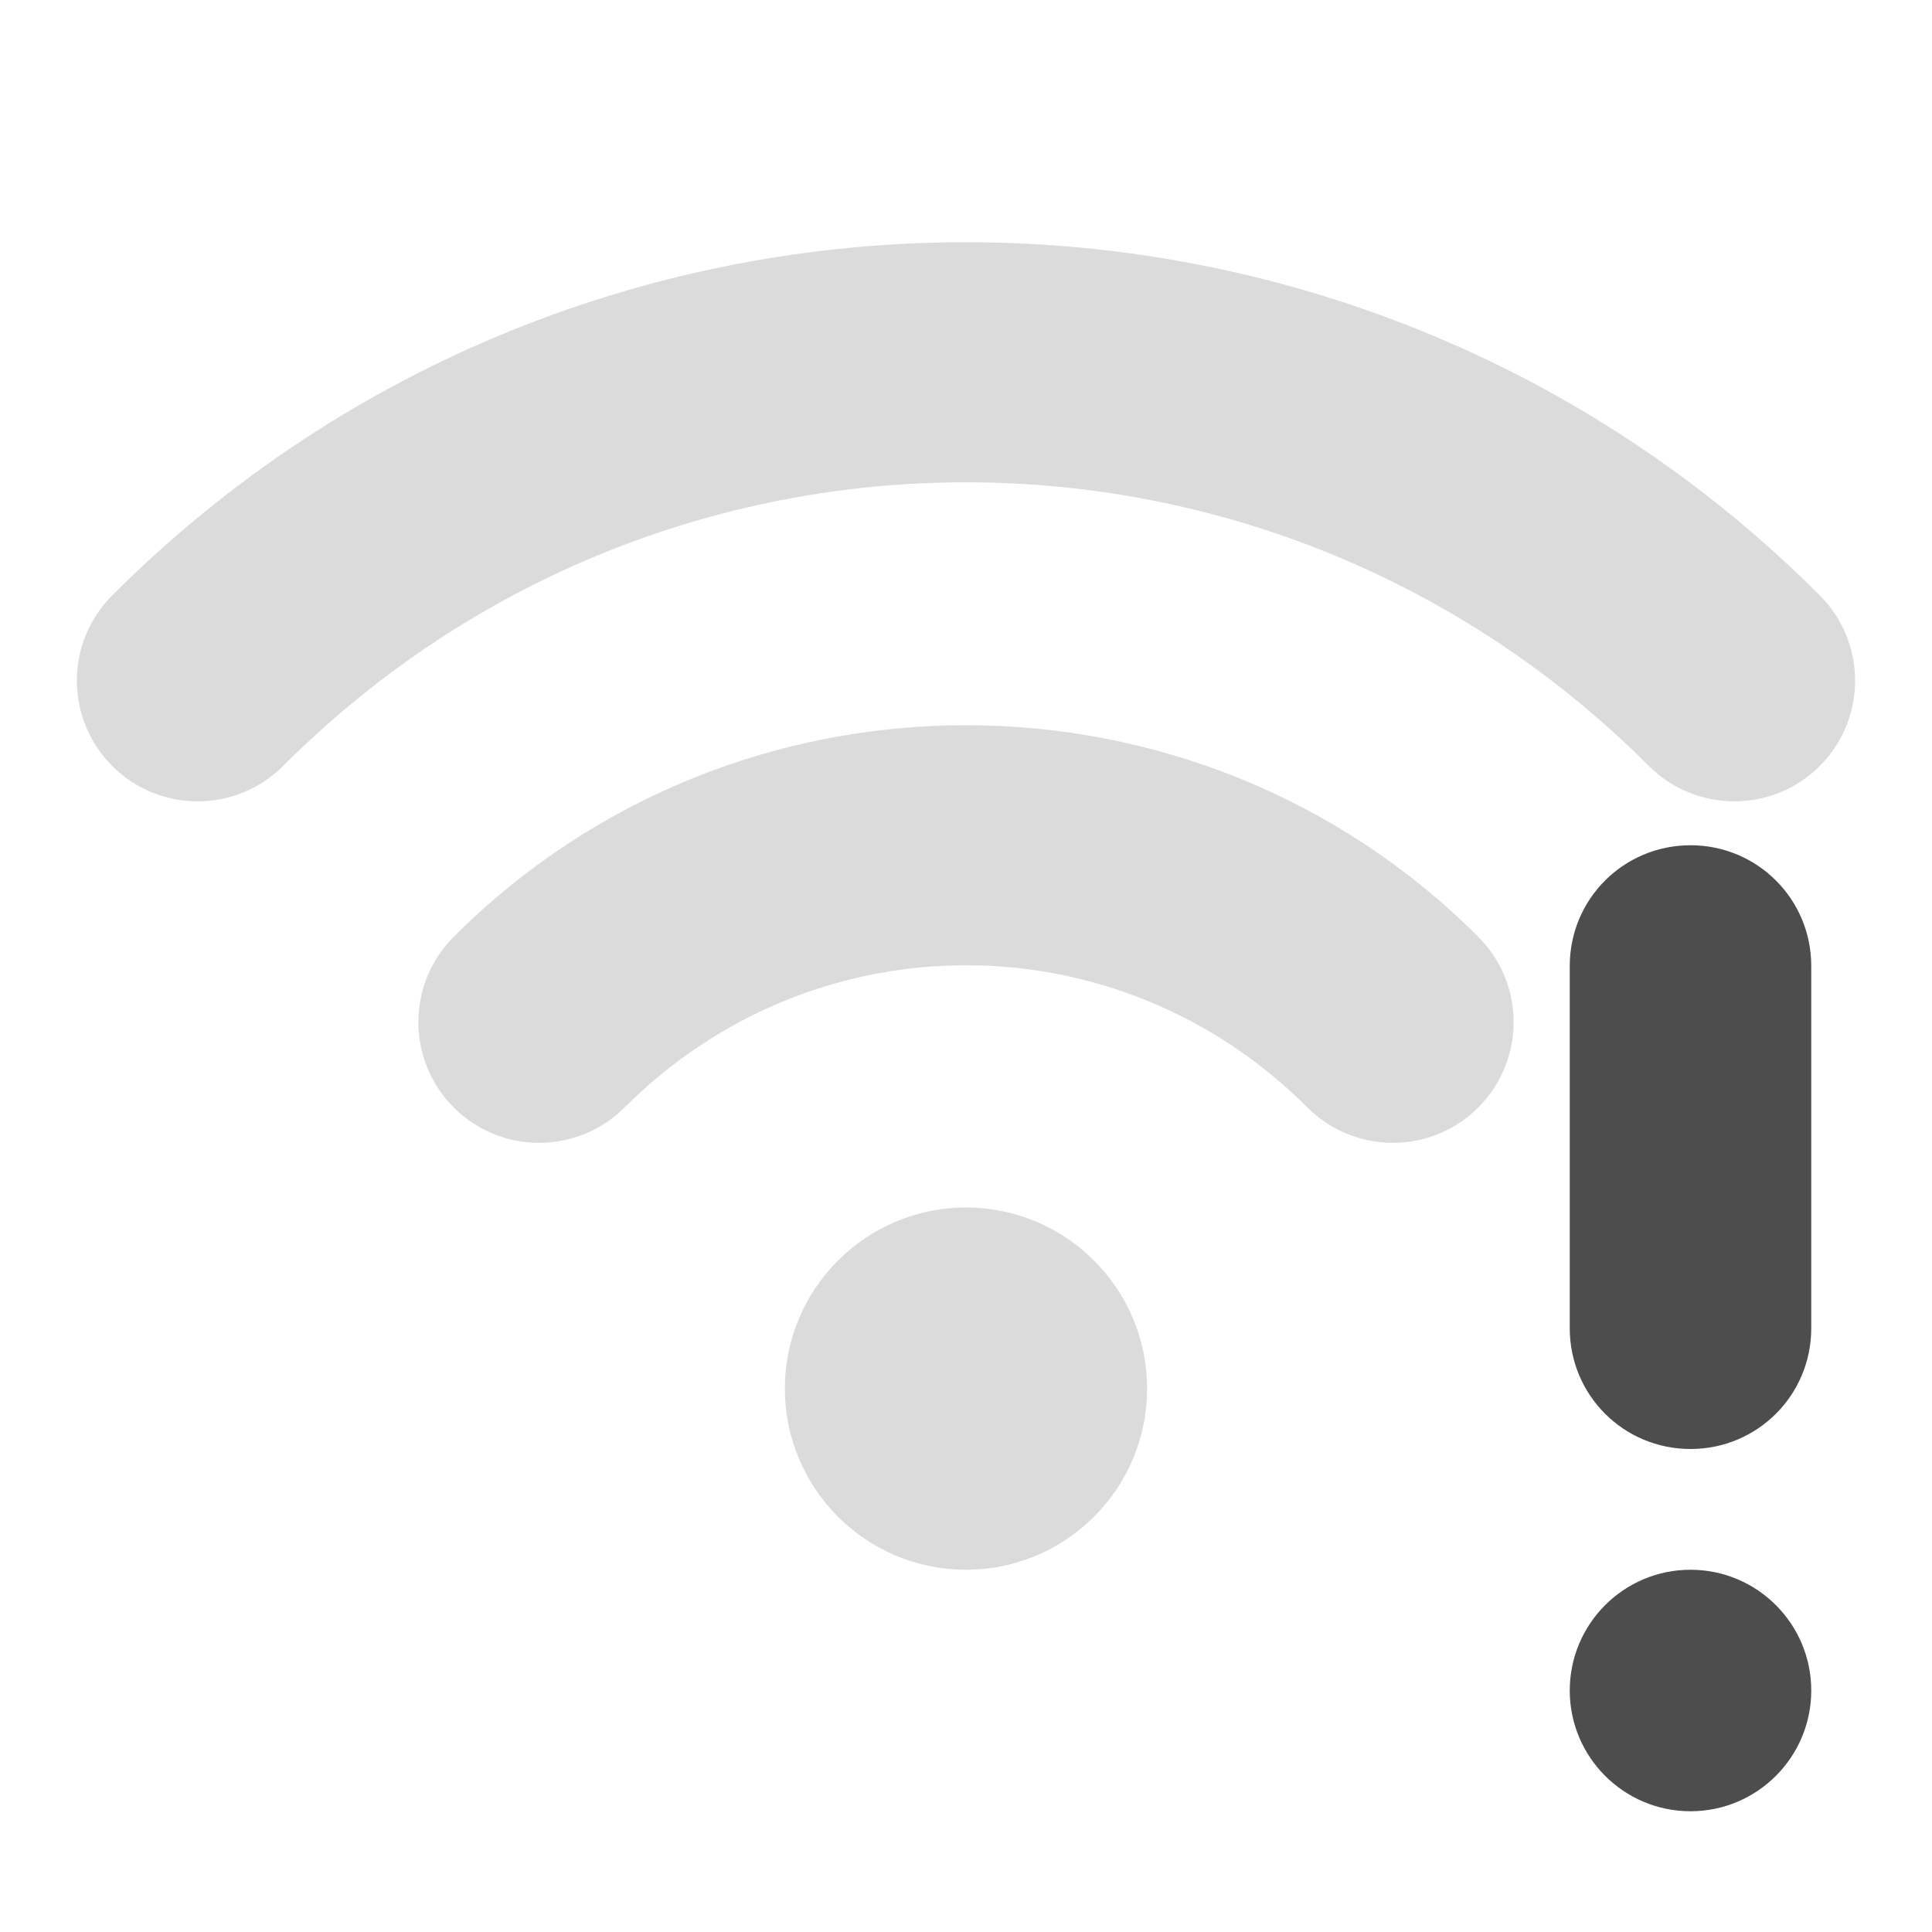
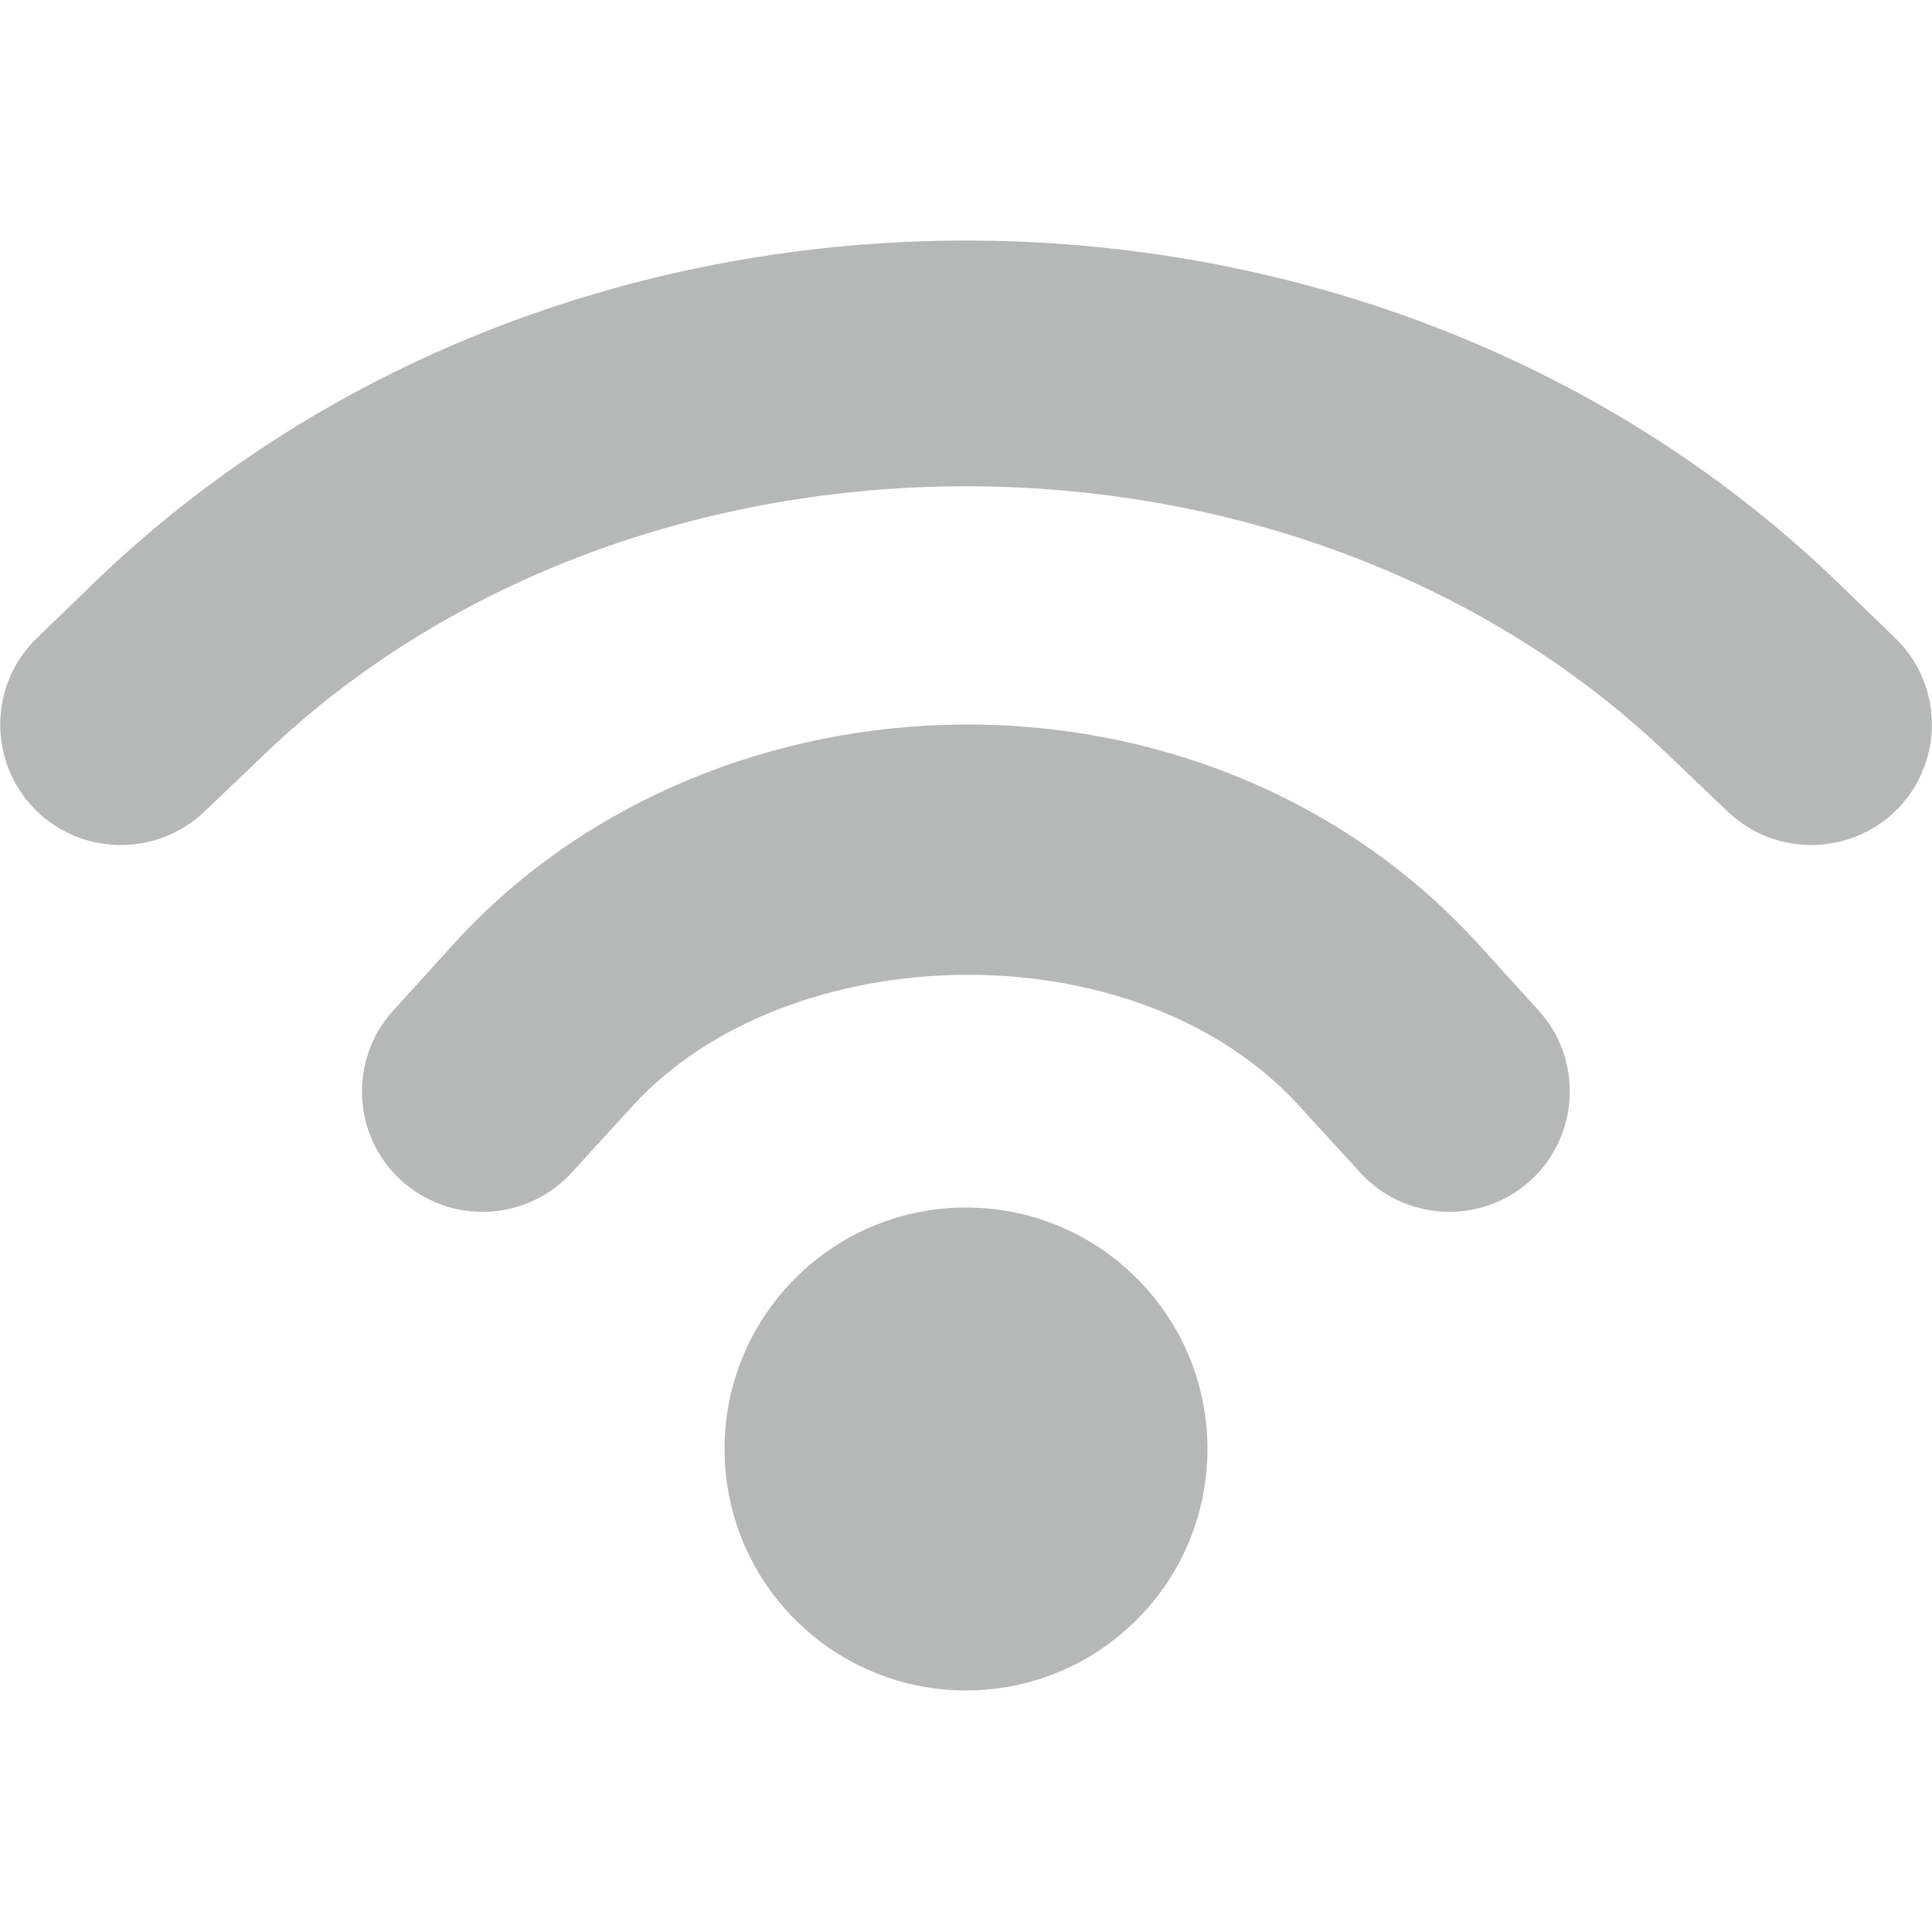
- <svg xmlns="http://www.w3.org/2000/svg" width="16" height="16" viewBox="0 0 16 16" version="1.1" id="svg5">
-   <defs id="defs2" />
-   <path id="path840" style="fill:#4d4d4d;fill-opacity:1;stroke-width:2.25;stroke-linecap:round;stroke-linejoin:round;opacity:0.2" d="M 8 2.006 C 5.439 2.006 2.878 2.981 0.93 4.93 C 0.539 5.32 0.539 5.953 0.93 6.344 C 1.32 6.734 1.953 6.734 2.344 6.344 C 5.476 3.211 10.524 3.211 13.656 6.344 C 14.047 6.734 14.68 6.734 15.07 6.344 C 15.461 5.953 15.461 5.32 15.07 4.93 C 13.122 2.981 10.561 2.006 8 2.006 z M 8 6.006 C 6.462 6.006 4.925 6.59 3.758 7.758 C 3.367 8.148 3.367 8.781 3.758 9.172 C 4.148 9.562 4.781 9.562 5.172 9.172 C 6.742 7.601 9.258 7.601 10.828 9.172 C 11.219 9.562 11.852 9.562 12.242 9.172 C 12.633 8.781 12.633 8.148 12.242 7.758 C 11.075 6.59 9.538 6.006 8 6.006 z M 8 10 C 7.172 10 6.5 10.672 6.5 11.5 C 6.5 12.328 7.172 13 8 13 C 8.828 13 9.5 12.328 9.5 11.5 C 9.5 10.672 8.828 10 8 10 z " />
-   <path id="path1463" style="opacity:1;fill:#4d4d4d;fill-opacity:1;stroke:none;stroke-width:2;stroke-linecap:round;stroke-linejoin:round;stroke-dasharray:none;stroke-opacity:1" d="m 14,7 c -0.554,0 -1,0.446 -1,1 v 3 c 0,0.554 0.446,1 1,1 0.554,0 1,-0.446 1,-1 V 8 C 15,7.446 14.554,7 14,7 Z m 0,6 c -0.552,0 -1,0.448 -1,1 0,0.552 0.448,1 1,1 0.552,0 1,-0.448 1,-1 0,-0.552 -0.448,-1 -1,-1 z" />
+ <svg xmlns="http://www.w3.org/2000/svg" height="16px" viewBox="0 0 16 16" width="16px">
+   <path d="m 8 1.992 c -2.617 0 -5.238 0.934 -7.195 2.809 l -0.496 0.48 c -0.398 0.379 -0.41 1.012 -0.031 1.41 c 0.383 0.398 1.016 0.41 1.414 0.031 l 0.5 -0.477 c 3.086 -2.957 8.531 -2.957 11.617 0 l 0.5 0.477 c 0.398 0.379 1.031 0.367 1.414 -0.031 c 0.379 -0.398 0.367 -1.031 -0.031 -1.41 l -0.496 -0.48 c -1.957 -1.875 -4.578 -2.809 -7.195 -2.809 z m -0.031 4.008 c -1.57 0.012 -3.129 0.629 -4.207 1.812 l -0.5 0.551 c -0.375 0.406 -0.348 1.043 0.062 1.414 c 0.41 0.371 1.043 0.34 1.414 -0.07 l 0.5 -0.547 c 1.277 -1.402 4.16 -1.496 5.523 0 l 0.5 0.547 c 0.371 0.41 1.004 0.441 1.414 0.07 c 0.406 -0.371 0.438 -1.008 0.062 -1.414 l -0.5 -0.551 c -1.125 -1.23 -2.703 -1.824 -4.27 -1.812 z m 0.031 4 c -0.512 0 -1.023 0.195 -1.414 0.586 c -0.781 0.781 -0.781 2.047 0 2.828 s 2.047 0.781 2.828 0 s 0.781 -2.047 0 -2.828 c -0.391 -0.391 -0.902 -0.586 -1.414 -0.586 z m 0 0" fill="#2e3436" fill-opacity="0.349" />
</svg>
